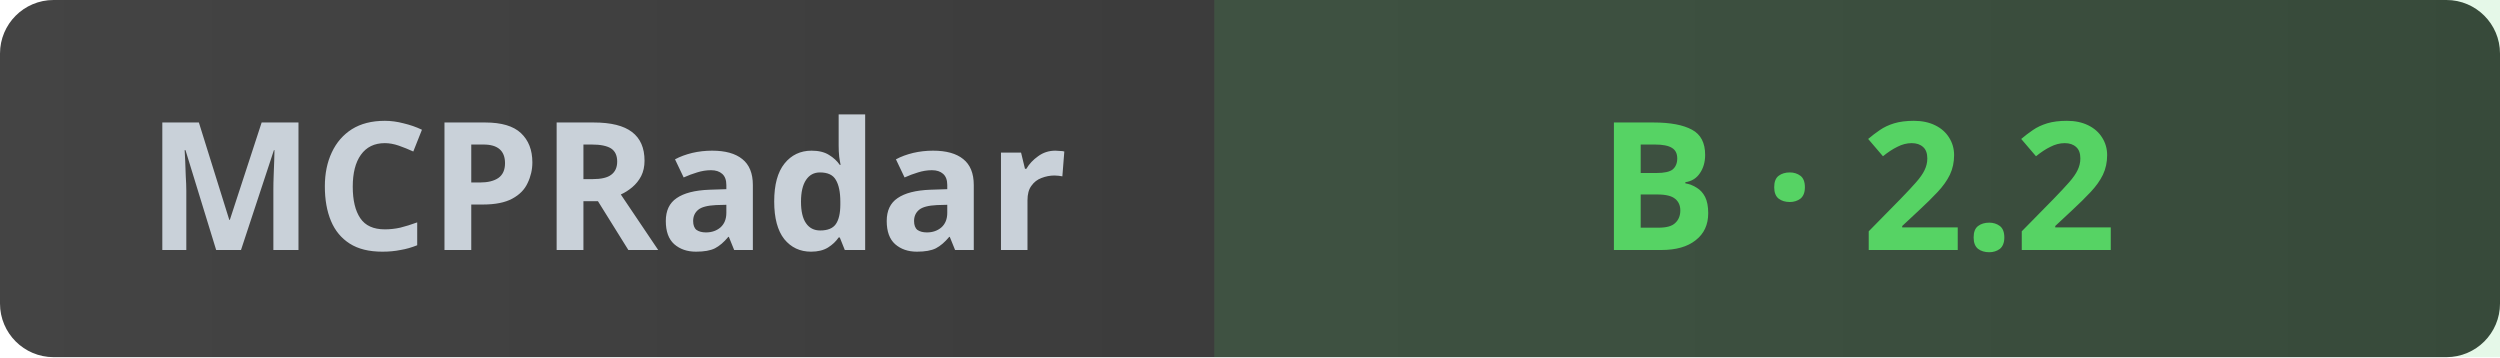
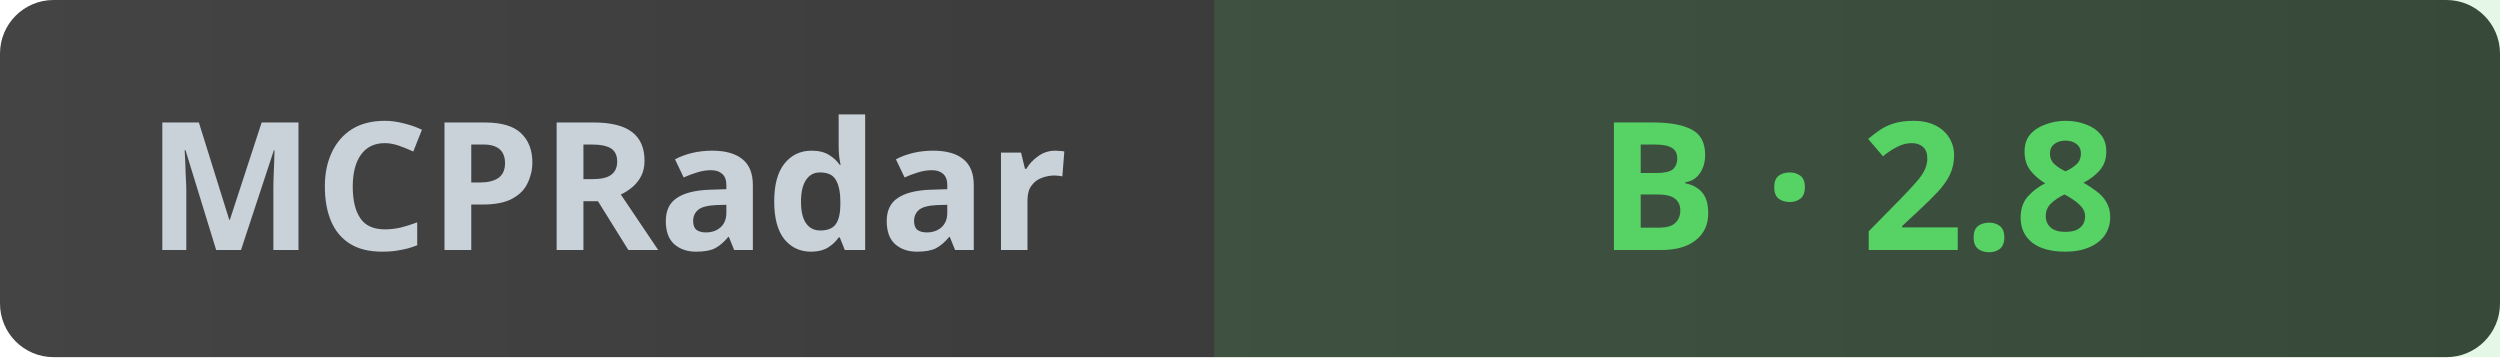
- <svg xmlns="http://www.w3.org/2000/svg" width="140" height="20" role="img" aria-label="MCPRadar Security: B - 2.2/10">
+ <svg xmlns="http://www.w3.org/2000/svg" width="140" height="20" role="img" aria-label="MCPRadar Security: B - 2.8/10">
  <linearGradient id="bg" x1="0" y1="0" x2="1" y2="0">
    <stop offset="0%" stop-color="#444" />
    <stop offset="100%" stop-color="#333" />
  </linearGradient>
  <rect width="140" height="20" rx="3" fill="url(#bg)" />
  <rect x="68" width="72" height="20" fill="#56d364" fill-opacity="0.15" />
  <text x="34" y="14" fill="#c9d1d9" font-size="10" font-family="sans-serif" text-anchor="middle" font-weight="600">MCPRadar</text>
-   <text x="104" y="14" fill="#56d364" font-size="10" font-family="sans-serif" text-anchor="middle" font-weight="600">B · 2.2</text>
+   <text x="104" y="14" fill="#56d364" font-size="10" font-family="sans-serif" text-anchor="middle" font-weight="600">B · 2.8</text>
</svg>
